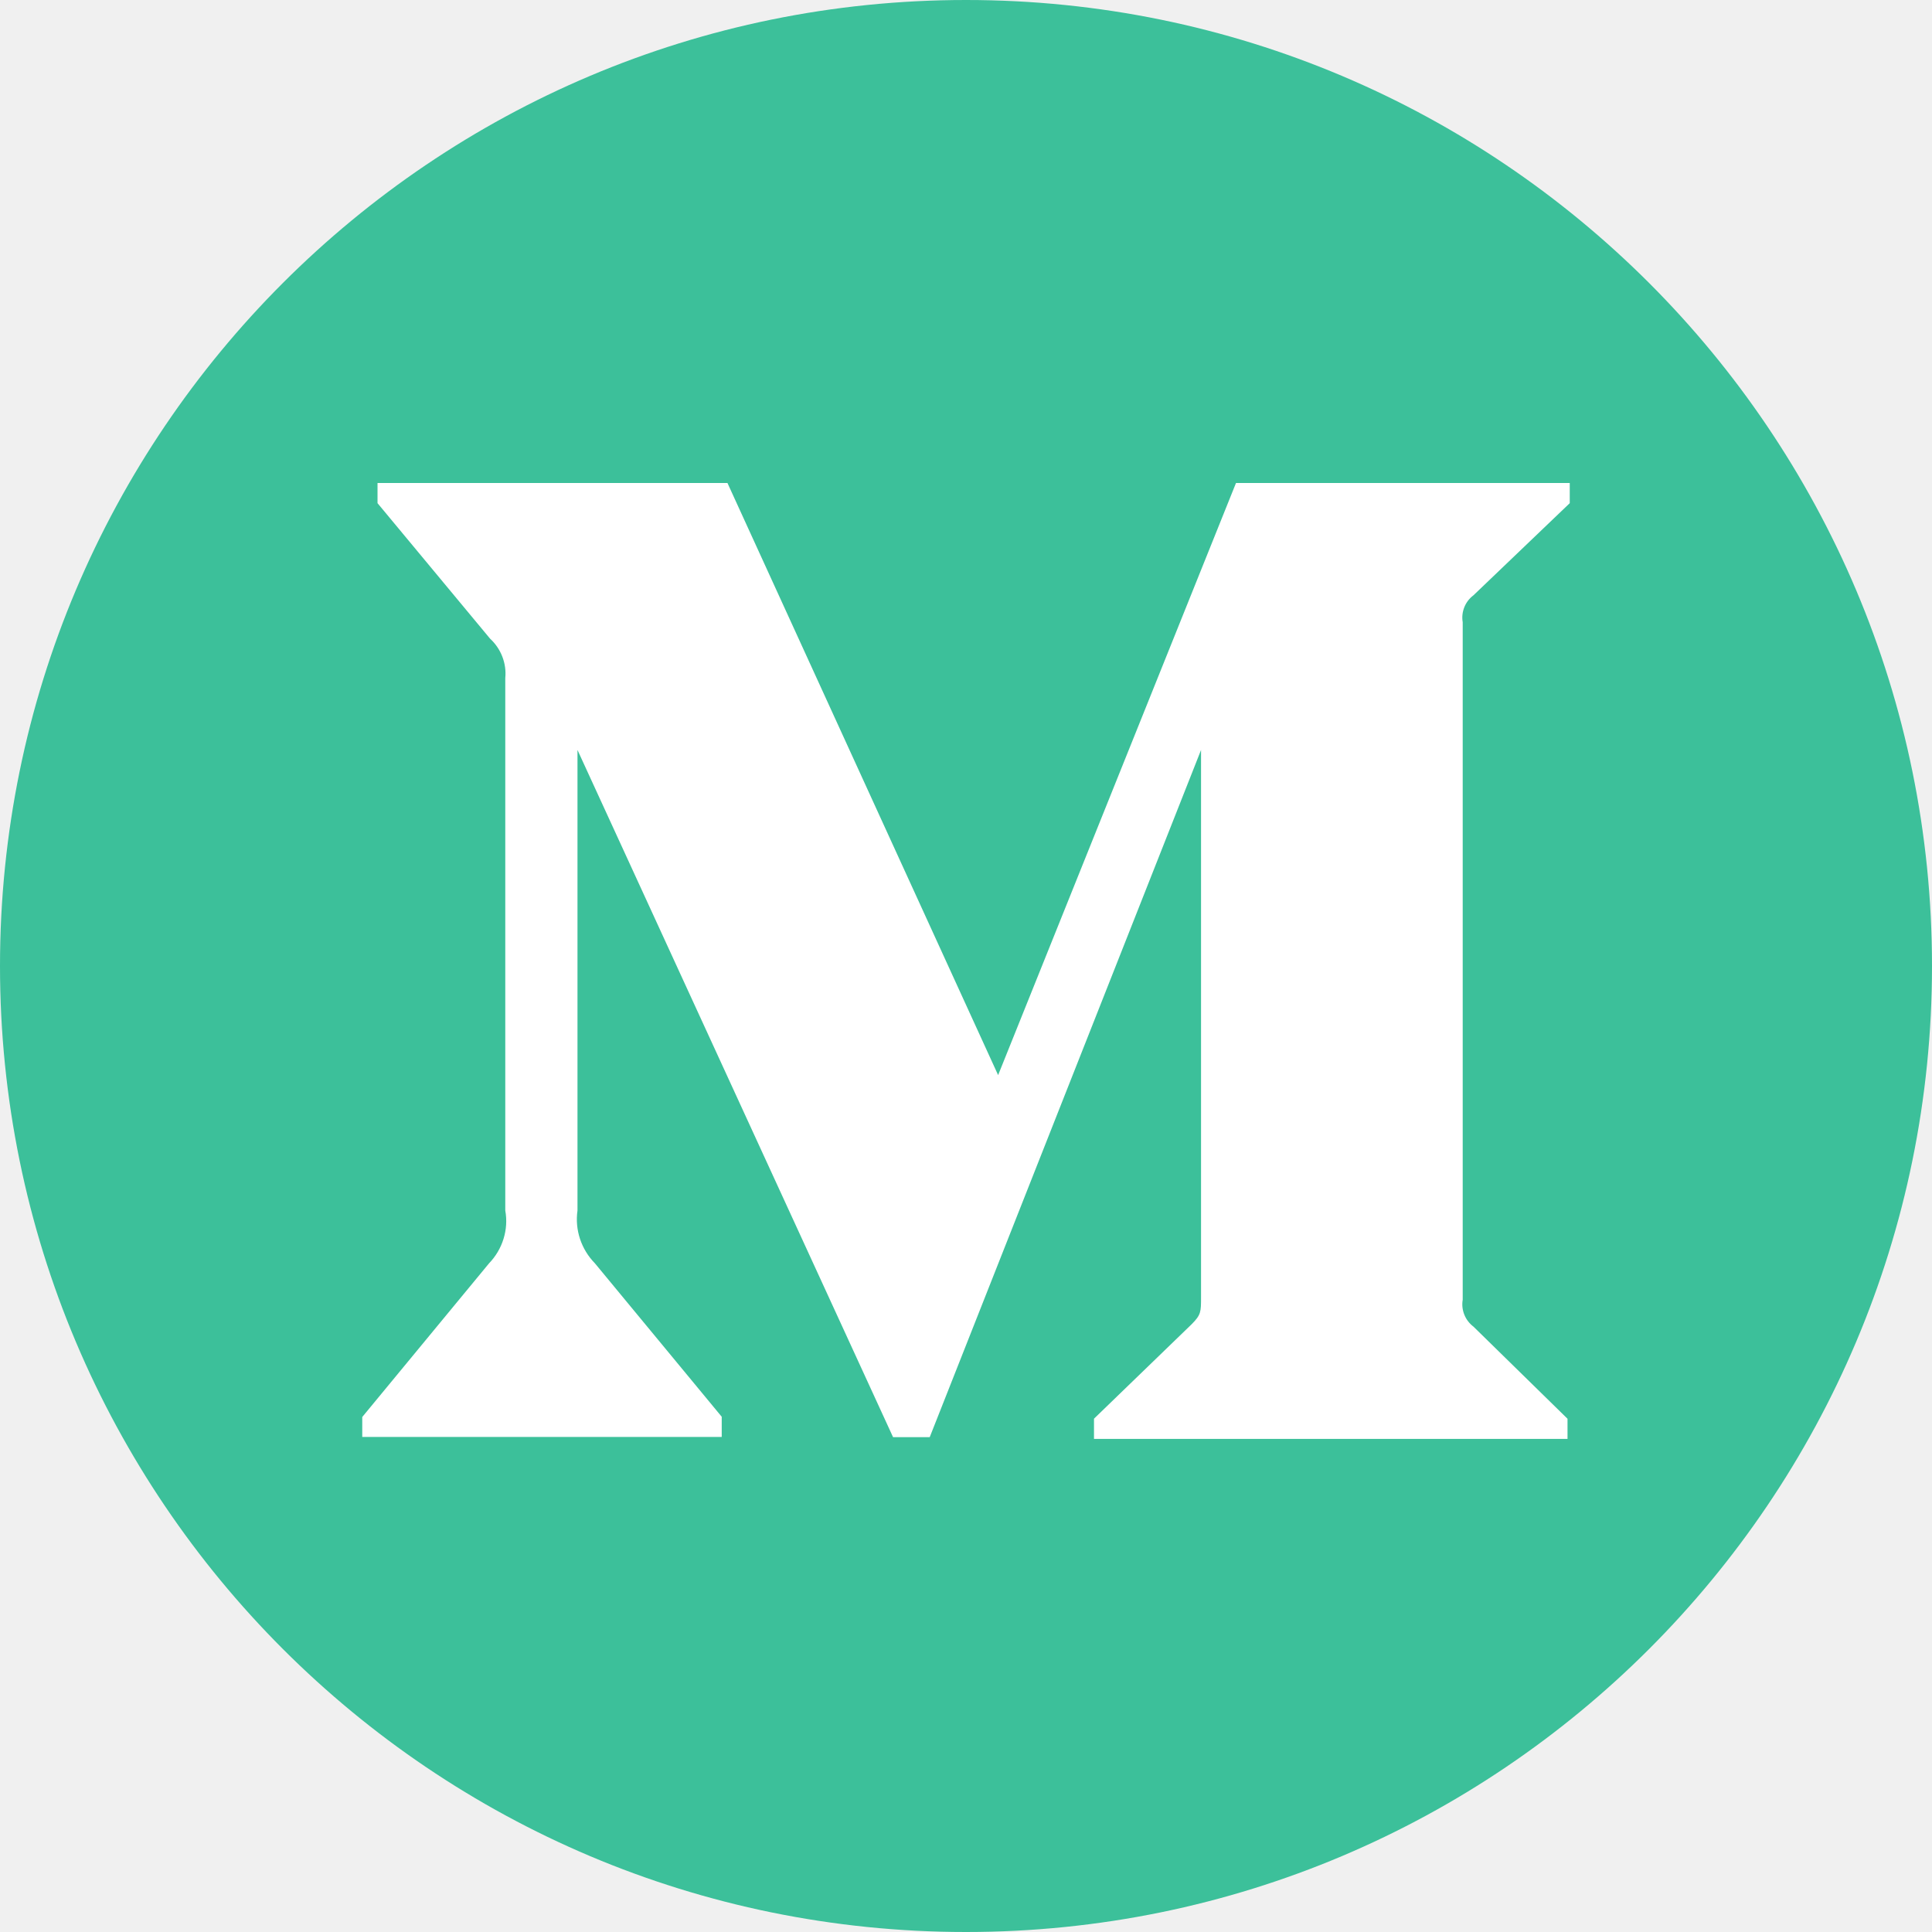
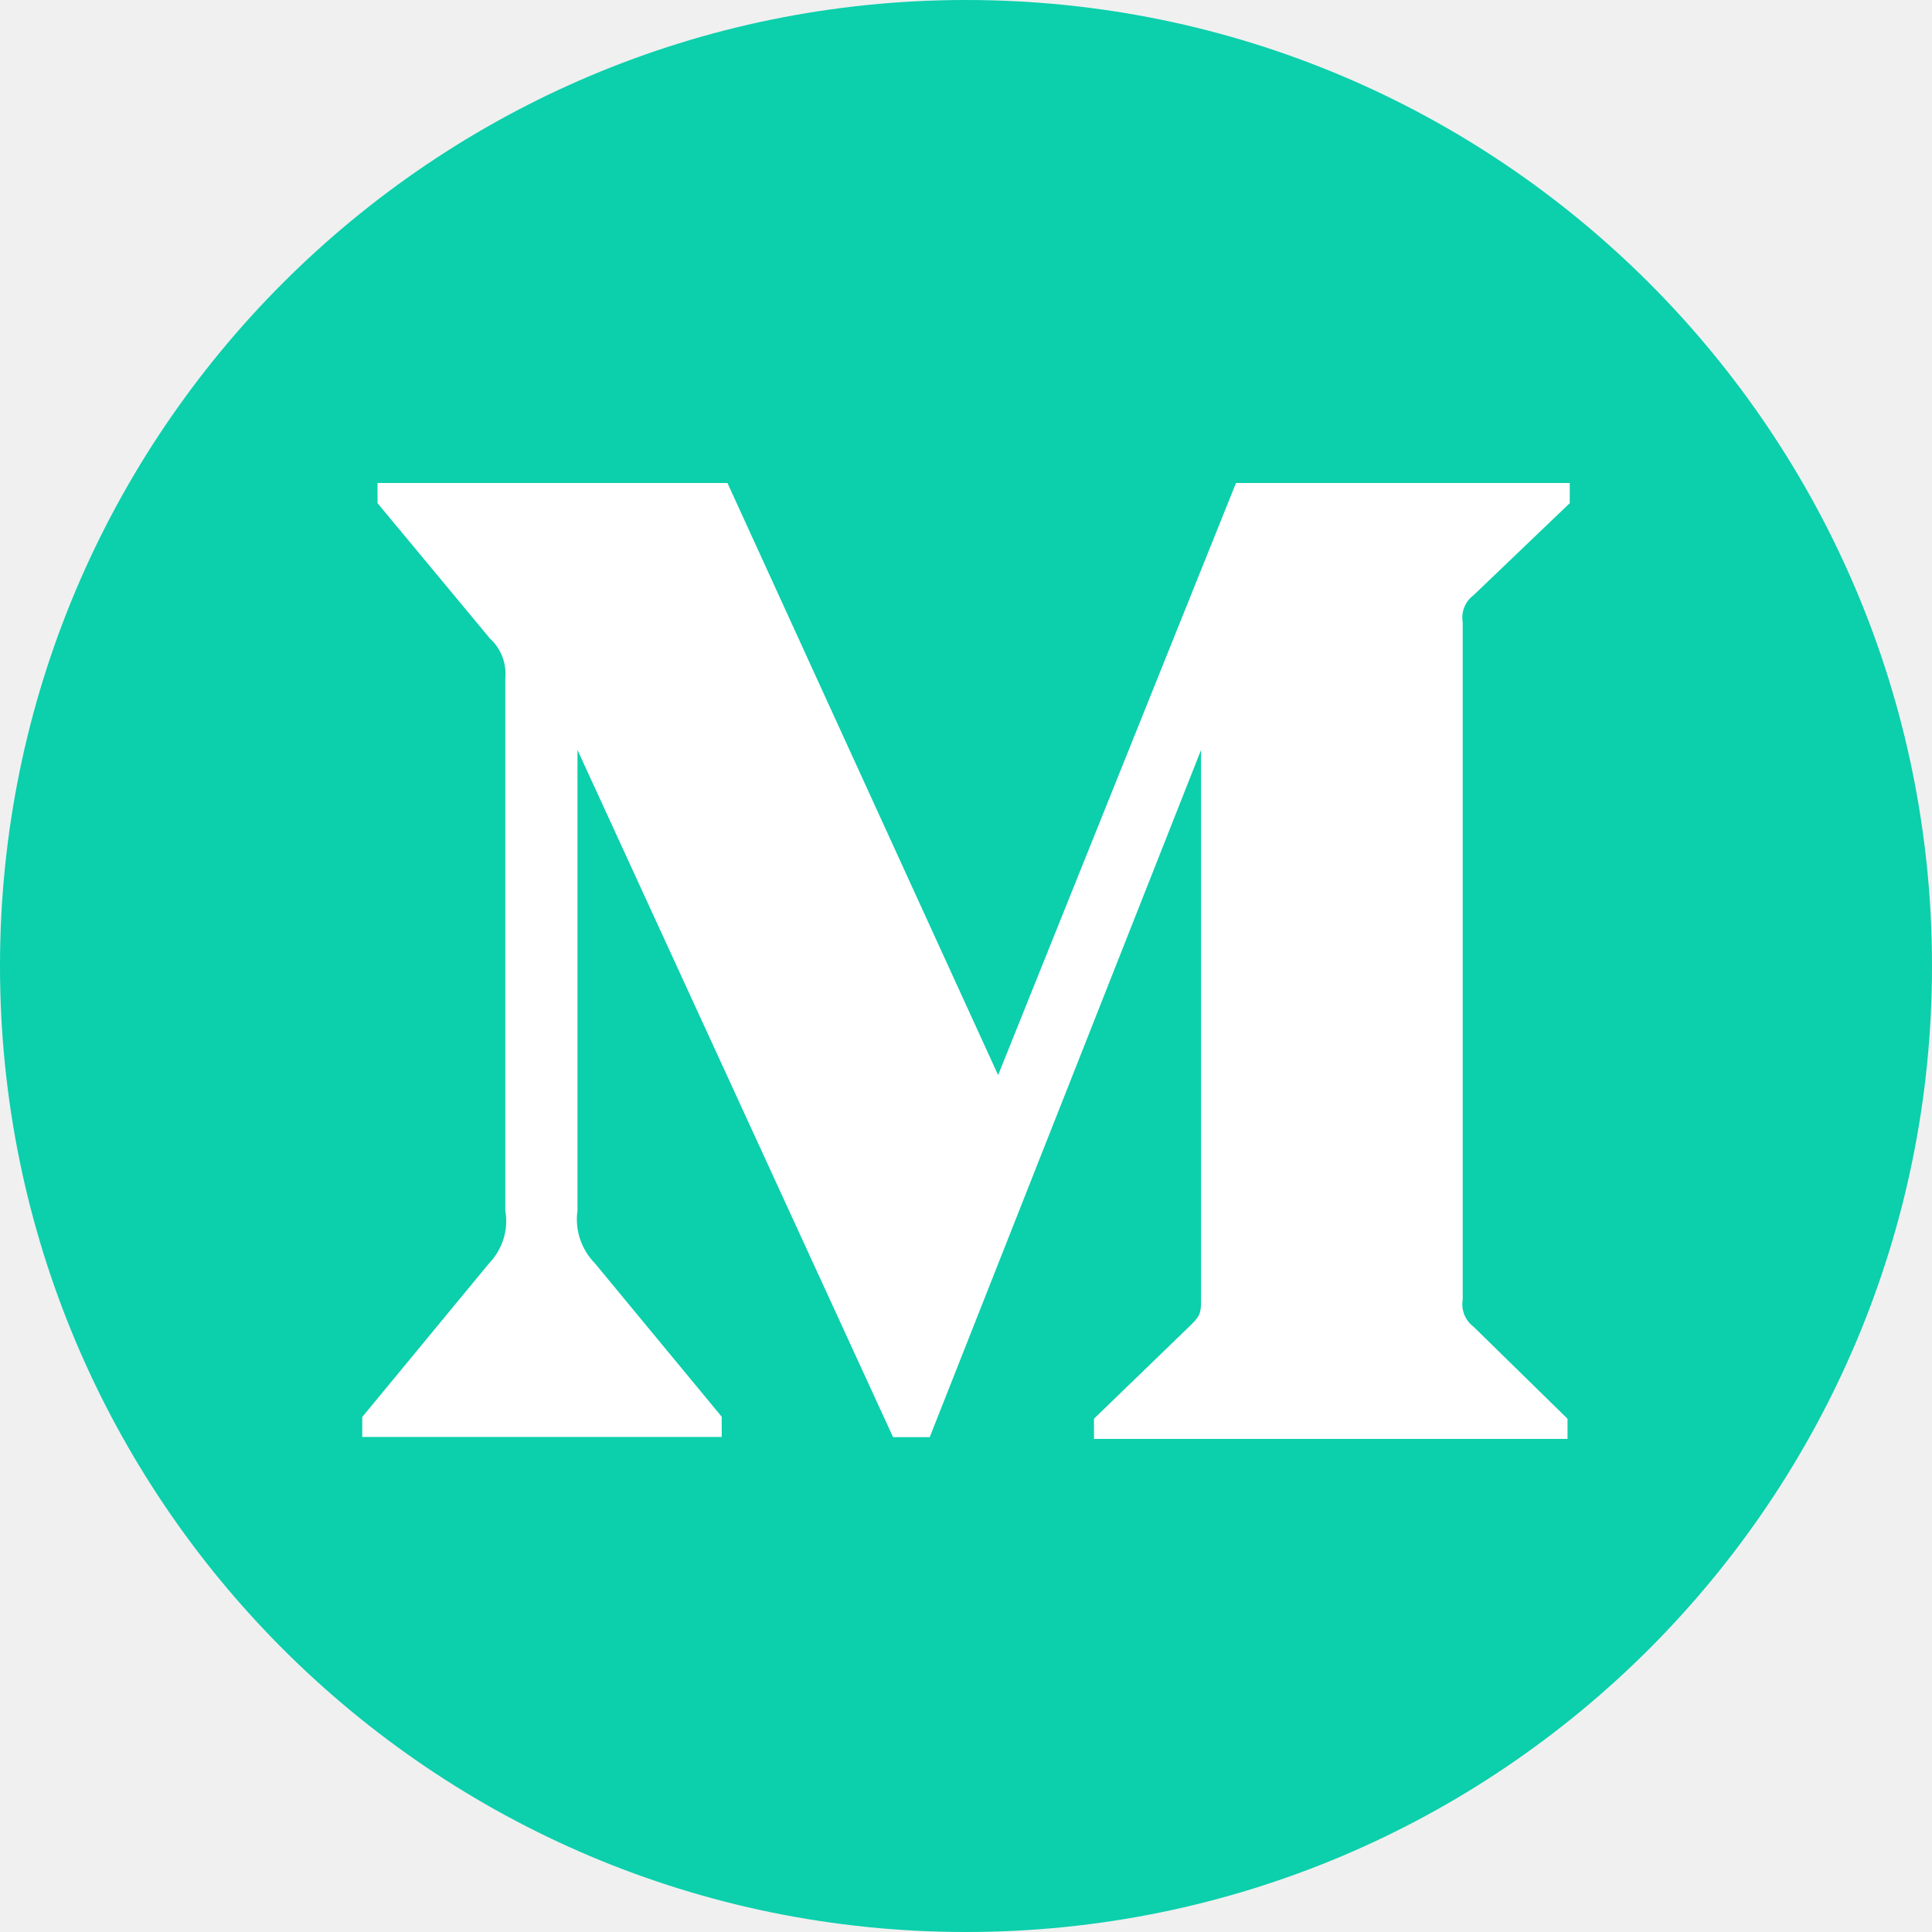
<svg xmlns="http://www.w3.org/2000/svg" width="32" height="32" viewBox="0 0 32 32" fill="none">
-   <rect width="32" height="32" rx="16" fill="#3CC09A" />
+   <rect width="32" height="32" rx="16" fill="#0CCFAC" />
  <path d="M24.404 9.861L26 8.334V8H20.472L16.532 17.807L12.049 8H6.253V8.334L8.117 10.578C8.298 10.744 8.393 10.987 8.369 11.231V20.05C8.427 20.367 8.323 20.694 8.1 20.925L6 23.47V23.8H11.954V23.466L9.854 20.925C9.627 20.693 9.519 20.372 9.565 20.05V12.422L14.792 23.804H15.399L19.893 12.422V21.489C19.893 21.728 19.893 21.777 19.737 21.934L18.12 23.498V23.833H25.963V23.499L24.405 21.973C24.268 21.87 24.198 21.697 24.227 21.528V10.306C24.198 10.137 24.267 9.963 24.404 9.861Z" fill="#fff" />
</svg>
